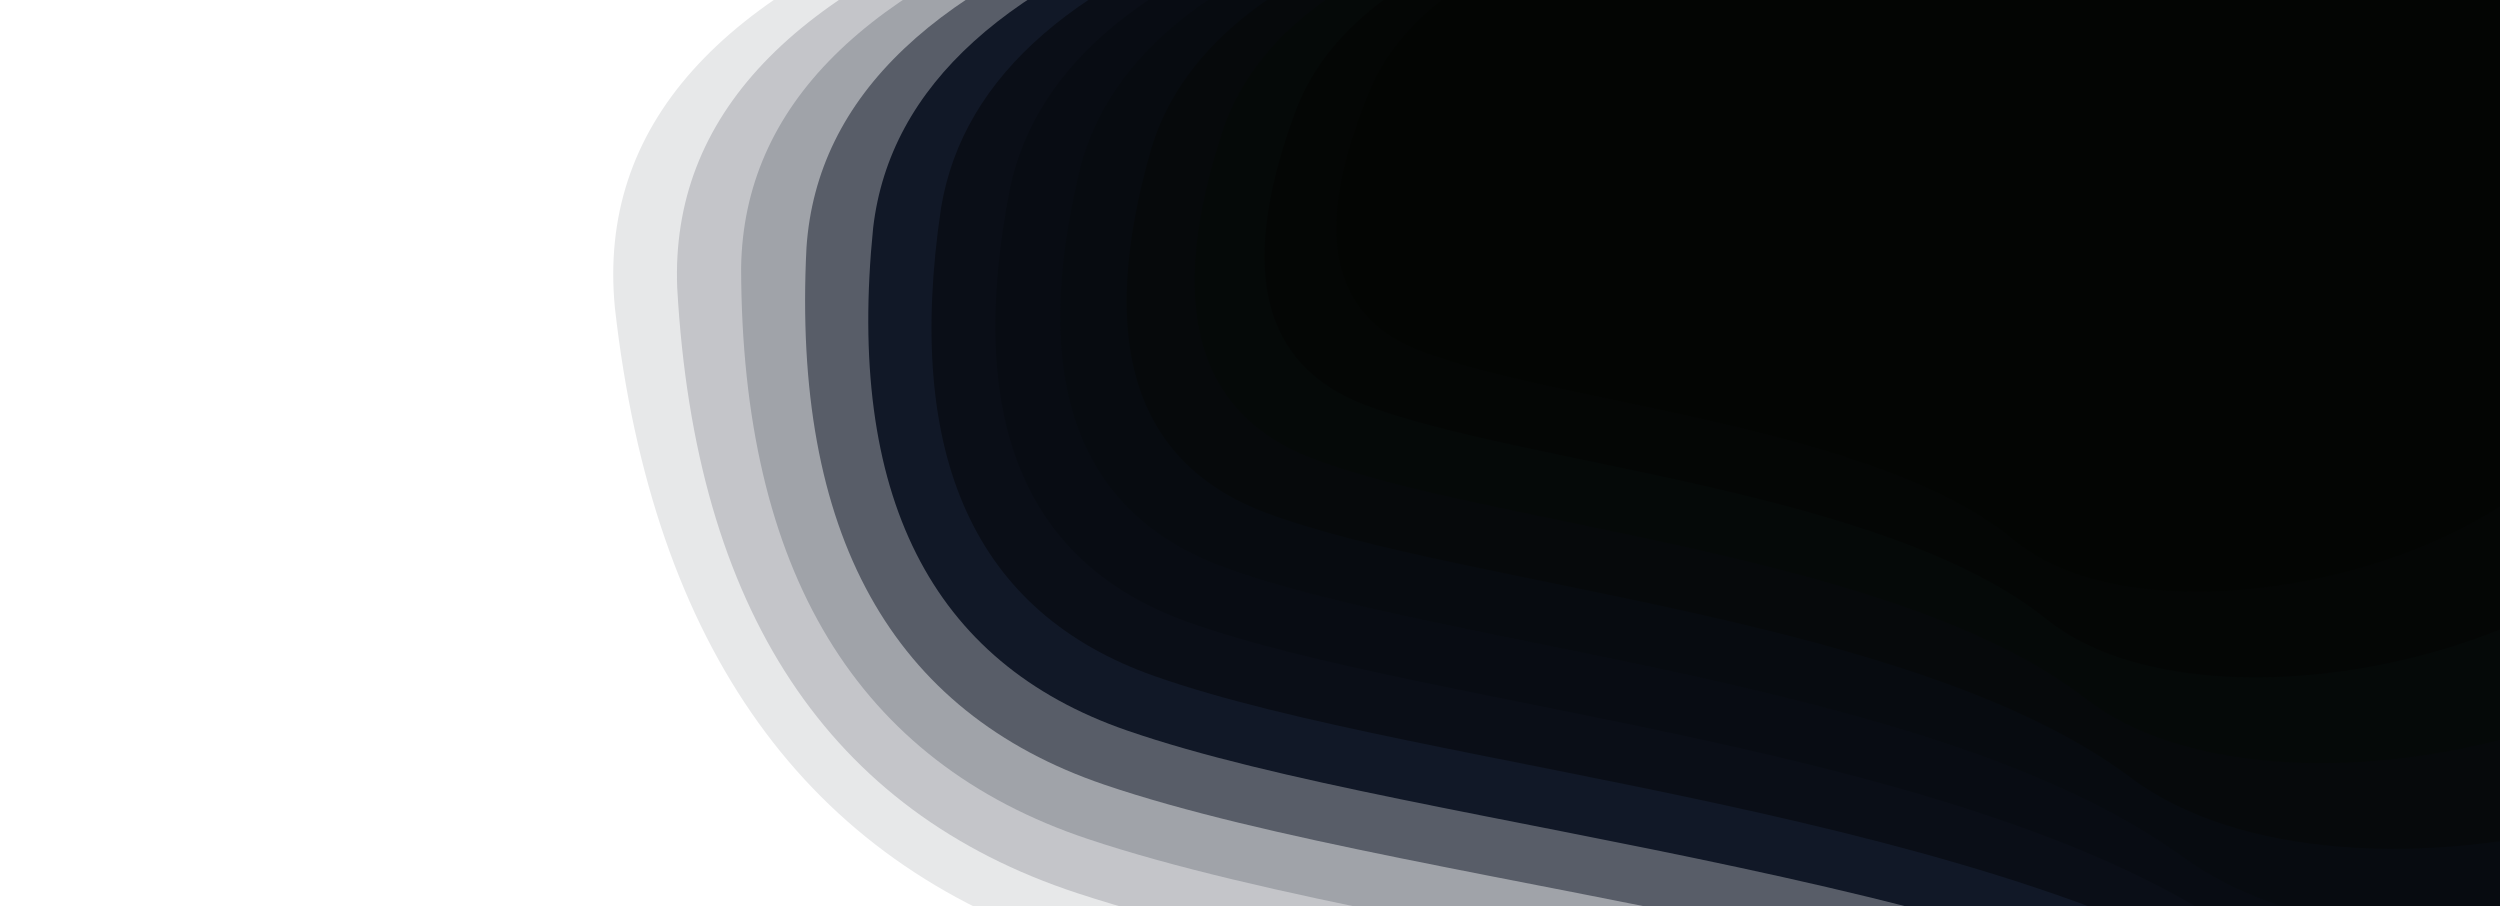
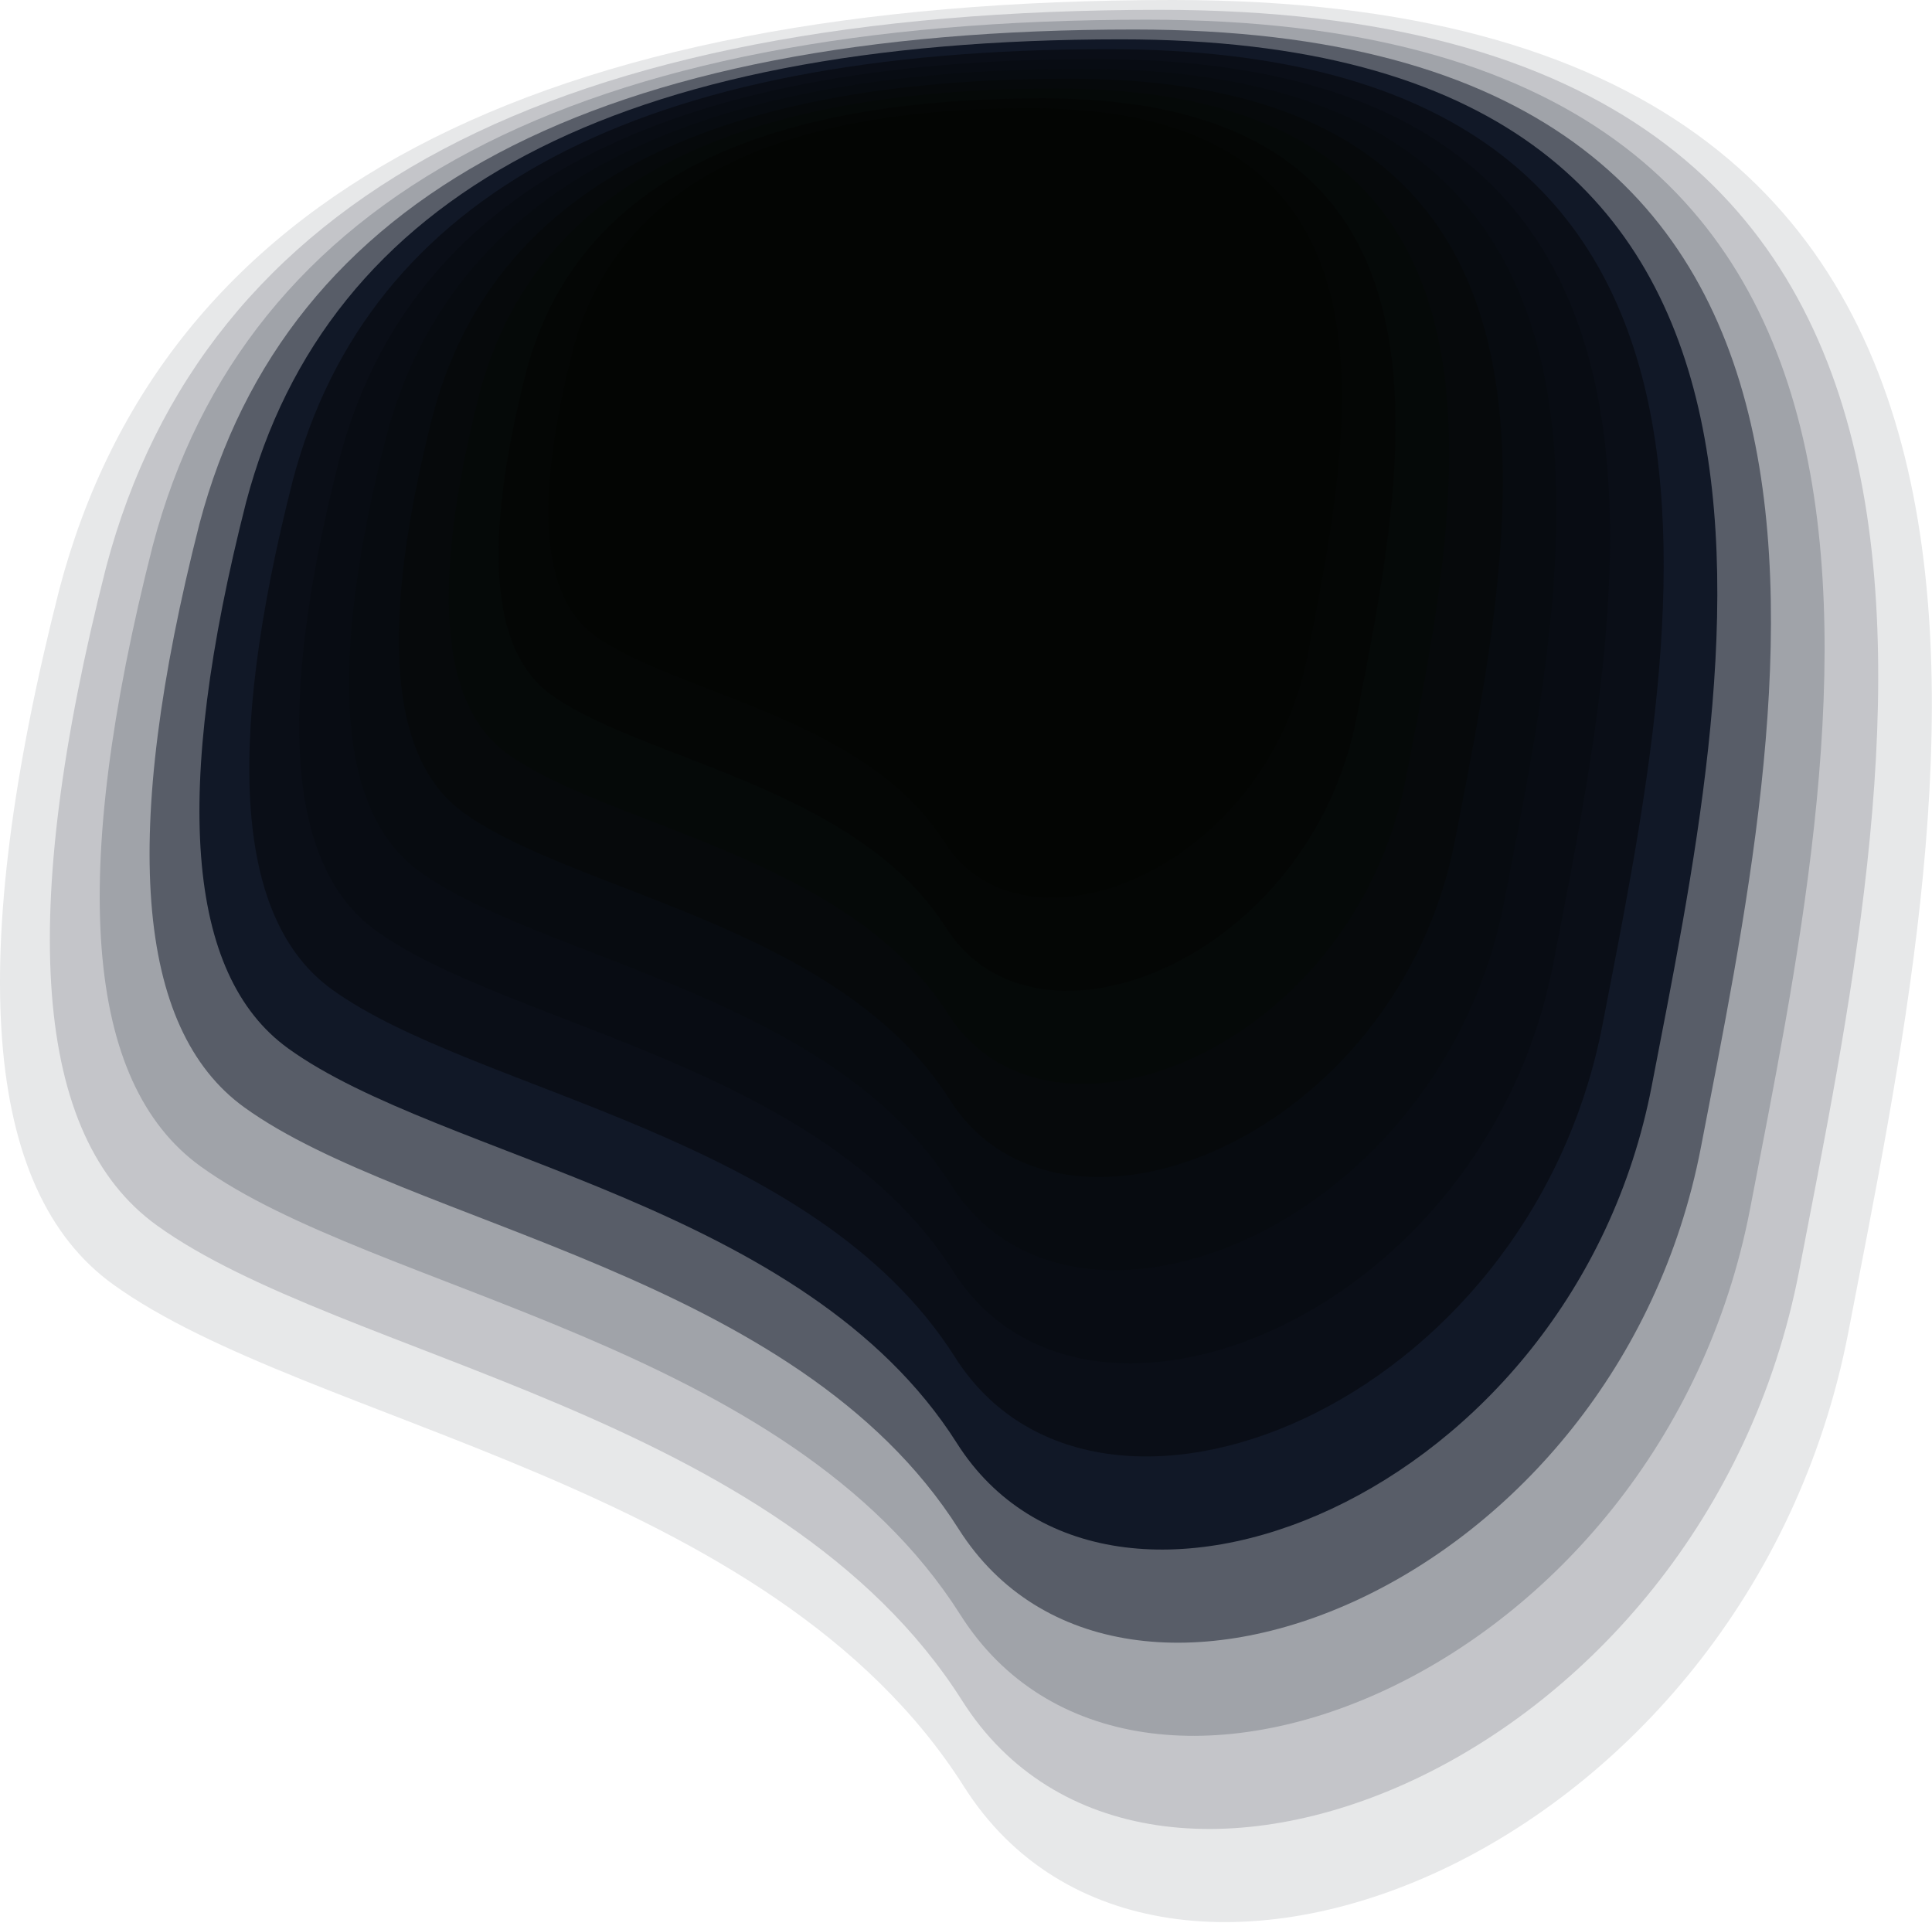
- <svg xmlns="http://www.w3.org/2000/svg" viewBox="0 0 1270 460" version="1.1">
-   <path d="M734.567 34.372c-28.692 61.724-23.266 100.422 16.275 116.094 59.313 23.508 200.347 32.911 259.299 83.906 58.95 50.994 238.697 11.572 269.438-75.95C1310.32 70.9 1365.669-64 1073.808-64c-194.576 0-307.654 32.79-339.24 98.372h-.001z" fill="#FFFA72" fill-rule="nonzero" />
-   <path d="M734.567 34.372c-28.692 61.724-23.266 100.422 16.275 116.094 59.313 23.508 200.347 32.911 259.299 83.906 58.95 50.994 238.697 11.572 269.438-75.95C1310.32 70.9 1365.669-64 1073.808-64c-194.576 0-307.654 32.79-339.24 98.372h-.001z" fill="#FFFA72" fill-rule="nonzero" transform="translate(-1800, 60) scale(2.8, 2.8) skewX(30) " style="position: relative; z-index: 0; fill:      #e7e8e9 ;" />
-   <path d="M734.567 34.372c-28.692 61.724-23.266 100.422 16.275 116.094 59.313 23.508 200.347 32.911 259.299 83.906 58.95 50.994 238.697 11.572 269.438-75.95C1310.32 70.9 1365.669-64 1073.808-64c-194.576 0-307.654 32.79-339.24 98.372h-.001z" fill="#FFFA72" fill-rule="nonzero" transform="translate(-1650, 55) scale(2.65, 2.65) skewX(27.5) " style="position: relative; z-index: 1; fill:      #c4c5c9 ;" />
-   <path d="M734.567 34.372c-28.692 61.724-23.266 100.422 16.275 116.094 59.313 23.508 200.347 32.911 259.299 83.906 58.95 50.994 238.697 11.572 269.438-75.95C1310.32 70.9 1365.669-64 1073.808-64c-194.576 0-307.654 32.79-339.24 98.372h-.001z" fill="#FFFA72" fill-rule="nonzero" transform="translate(-1500, 50) scale(2.5, 2.5) skewX(25) " style="position: relative; z-index: 2; fill:      #a0a3a9 ;" />
-   <path d="M734.567 34.372c-28.692 61.724-23.266 100.422 16.275 116.094 59.313 23.508 200.347 32.911 259.299 83.906 58.95 50.994 238.697 11.572 269.438-75.95C1310.32 70.9 1365.669-64 1073.808-64c-194.576 0-307.654 32.79-339.24 98.372h-.001z" fill="#FFFA72" fill-rule="nonzero" transform="translate(-1350, 45) scale(2.35, 2.35) skewX(22.5) " style="position: relative; z-index: 3; fill:      #585d68 ;" />
-   <path d="M734.567 34.372c-28.692 61.724-23.266 100.422 16.275 116.094 59.313 23.508 200.347 32.911 259.299 83.906 58.95 50.994 238.697 11.572 269.438-75.95C1310.32 70.9 1365.669-64 1073.808-64c-194.576 0-307.654 32.79-339.24 98.372h-.001z" fill="#FFFA72" fill-rule="nonzero" transform="translate(-1200, 40) scale(2.2, 2.2) skewX(20) " style="position: relative; z-index: 4; fill:      #111827 ;" />
-   <path d="M734.567 34.372c-28.692 61.724-23.266 100.422 16.275 116.094 59.313 23.508 200.347 32.911 259.299 83.906 58.95 50.994 238.697 11.572 269.438-75.95C1310.32 70.9 1365.669-64 1073.808-64c-194.576 0-307.654 32.79-339.24 98.372h-.001z" fill="#FFFA72" fill-rule="nonzero" transform="translate(-1050, 35) scale(2.05, 2.05) skewX(17.5) " style="position: relative; z-index: 5; fill:      #0a0e17 ;" />
-   <path d="M734.567 34.372c-28.692 61.724-23.266 100.422 16.275 116.094 59.313 23.508 200.347 32.911 259.299 83.906 58.95 50.994 238.697 11.572 269.438-75.95C1310.32 70.9 1365.669-64 1073.808-64c-194.576 0-307.654 32.79-339.24 98.372h-.001z" fill="#FFFA72" fill-rule="nonzero" transform="translate(-900, 30) scale(1.9, 1.9) skewX(15) " style="position: relative; z-index: 6; fill:      #080c13 ;" />
-   <path d="M734.567 34.372c-28.692 61.724-23.266 100.422 16.275 116.094 59.313 23.508 200.347 32.911 259.299 83.906 58.95 50.994 238.697 11.572 269.438-75.95C1310.32 70.9 1365.669-64 1073.808-64c-194.576 0-307.654 32.79-339.24 98.372h-.001z" fill="#FFFA72" fill-rule="nonzero" transform="translate(-750, 25) scale(1.75, 1.75) skewX(12.5) " style="position: relative; z-index: 7; fill:      #070b10;" />
-   <path d="M734.567 34.372c-28.692 61.724-23.266 100.422 16.275 116.094 59.313 23.508 200.347 32.911 259.299 83.906 58.95 50.994 238.697 11.572 269.438-75.95C1310.32 70.9 1365.669-64 1073.808-64c-194.576 0-307.654 32.79-339.24 98.372h-.001z" fill="#FFFA72" fill-rule="nonzero" transform="translate(-600, 20) scale(1.6, 1.6) skewX(10) " style="position: relative; z-index: 8; fill:      #06090b;" />
-   <path d="M734.567 34.372c-28.692 61.724-23.266 100.422 16.275 116.094 59.313 23.508 200.347 32.911 259.299 83.906 58.95 50.994 238.697 11.572 269.438-75.95C1310.32 70.9 1365.669-64 1073.808-64c-194.576 0-307.654 32.79-339.24 98.372h-.001z" fill="#FFFA72" fill-rule="nonzero" transform="translate(-450, 15) scale(1.45, 1.45) skewX(7.5) " style="position: relative; z-index: 9; fill:      #050908;" />
-   <path d="M734.567 34.372c-28.692 61.724-23.266 100.422 16.275 116.094 59.313 23.508 200.347 32.911 259.299 83.906 58.95 50.994 238.697 11.572 269.438-75.95C1310.32 70.9 1365.669-64 1073.808-64c-194.576 0-307.654 32.79-339.24 98.372h-.001z" fill="#FFFA72" fill-rule="nonzero" transform="translate(-300, 10) scale(1.3, 1.3) skewX(5) " style="position: relative; z-index: 10; fill:      #040605;" />
-   <path d="M734.567 34.372c-28.692 61.724-23.266 100.422 16.275 116.094 59.313 23.508 200.347 32.911 259.299 83.906 58.95 50.994 238.697 11.572 269.438-75.95C1310.32 70.9 1365.669-64 1073.808-64c-194.576 0-307.654 32.79-339.24 98.372h-.001z" fill="#FFFA72" fill-rule="nonzero" transform="translate(-150, 5) scale(1.15, 1.15) skewX(2.5) " style="position: relative; z-index: 11; fill:      #030503;" />
+ <svg xmlns="http://www.w3.org/2000/svg" width="1648" height="1640" fill="none">
+   <path d="M528.451 280.102c-28.692 112.579-23.266 183.161 16.275 211.745 59.313 42.877 200.347 60.027 259.299 153.038 58.95 93.008 238.695 21.106 269.435-138.527 30.74-159.632 86.09-405.678-205.768-405.678-194.576 0-307.654 59.806-339.24 179.422h-.001z" fill="#FFFA72" />
+   <path d="M50.671 502.382c-80.337 315.221-65.144 512.848 45.57 592.888 166.077 120.05 560.972 168.07 726.038 428.5 165.06 260.43 668.351 59.1 754.421-387.87C1662.78 688.928 1817.76 0 1000.55 0 455.733 0 139.115 167.457 50.674 502.382h-.003z" fill="#E7E8E9" />
+   <path d="M90.486 483.858c-76.034 298.335-61.655 485.377 43.129 561.122 157.179 113.63 530.919 159.07 687.142 405.55 156.218 246.47 632.543 55.93 714.013-367.09C1616.23 660.411 1762.91 8.39 989.475 8.39c-515.627 0-815.283 158.486-898.986 475.468h-.003z" fill="#C4C5C9" />
+   <path d="M130.301 465.335c-71.73 281.448-58.165 457.902 40.688 529.363 148.282 107.192 500.867 150.072 648.247 382.592 147.375 232.52 596.744 52.77 673.594-346.31 76.85-399.085 215.23-1014.2-514.426-1014.2-486.44 0-769.135 149.515-848.1 448.555h-.003z" fill="#A0A3A9" />
+   <path d="M170.116 446.812c-67.426 264.561-54.675 430.428 38.246 497.601 139.386 100.757 470.816 141.067 609.353 359.637 138.532 218.57 560.935 49.6 633.175-325.536C1523.14 603.378 1653.21 25.17 967.332 25.17c-457.253 0-722.986 140.544-797.214 421.642h-.002z" fill="#585D68" />
+   <path d="M209.931 428.288c-63.122 247.674-51.185 402.954 35.805 465.84C376.225 988.456 686.5 1026.19 816.194 1230.81c129.69 204.62 525.136 46.43 592.766-304.758 67.63-351.191 189.4-892.492-452.698-892.492-428.068 0-676.839 131.573-746.328 394.728h-.003z" fill="#111827" />
+   <path d="M249.746 409.765c-58.818 230.787-47.695 375.48 33.364 434.078 121.591 87.897 410.711 123.055 531.563 313.727C935.52 1348.24 1304 1200.84 1367.02 873.591 1430.04 546.344 1543.51 41.95 945.19 41.95c-398.881 0-630.691 122.602-695.442 367.815h-.002z" fill="#0A0E17" />
+   <path d="M289.561 391.242c-54.515 213.9-44.206 348.006 30.922 402.316 112.695 81.466 380.66 114.051 492.668 290.772 112.005 176.72 453.529 40.1 511.929-263.201C1383.49 517.827 1488.65 50.34 934.119 50.34c-369.695 0-584.543 113.632-644.556 340.902h-.002z" fill="#080C13" />
+   <path d="M329.376 372.718c-50.211 197.014-40.715 320.532 28.481 370.555 103.798 75.034 350.608 105.047 453.774 267.817 103.162 162.76 417.719 36.93 471.519-242.423C1336.94 489.31 1433.8 58.73 923.048 58.73c-340.508 0-538.395 104.661-593.67 313.988h-.002z" fill="#070B10" />
+   <path d="M369.191 354.195c-45.907 180.127-37.226 293.058 26.04 338.793 94.901 68.602 320.555 96.043 414.878 244.859 94.32 148.813 381.911 33.77 431.101-221.642S1378.95 67.12 911.976 67.12c-311.321 0-492.246 95.69-542.784 287.075h-.001z" fill="#06090B" />
+   <path d="M409.006 335.672c-41.603 163.24-33.736 265.583 23.599 307.031 86.004 62.171 290.503 87.039 375.983 221.904 85.478 134.862 346.112 30.604 390.682-200.863C1243.85 432.277 1324.1 75.51 900.906 75.51c-282.136 0-446.099 86.719-491.898 260.162h-.002z" fill="#050908" />
+   <path d="M448.821 317.149c-37.3 146.353-30.246 238.109 21.157 275.269 77.107 55.739 260.451 78.035 337.089 198.948 76.635 120.911 310.303 27.438 350.273-180.084C1197.3 403.76 1269.25 83.9 889.834 83.9c-252.949 0-399.95 77.748-441.012 233.249h-.001z" fill="#040605" />
+   <path d="M488.636 298.625c-32.996 129.466-26.756 210.636 18.716 243.508 68.21 49.308 230.399 69.03 298.194 175.992 67.792 106.96 274.504 24.273 309.854-159.305 35.35-183.577 99-466.53-236.637-466.53-223.763 0-353.802 68.777-390.126 206.335h-.001z" fill="#030503" />
</svg>
